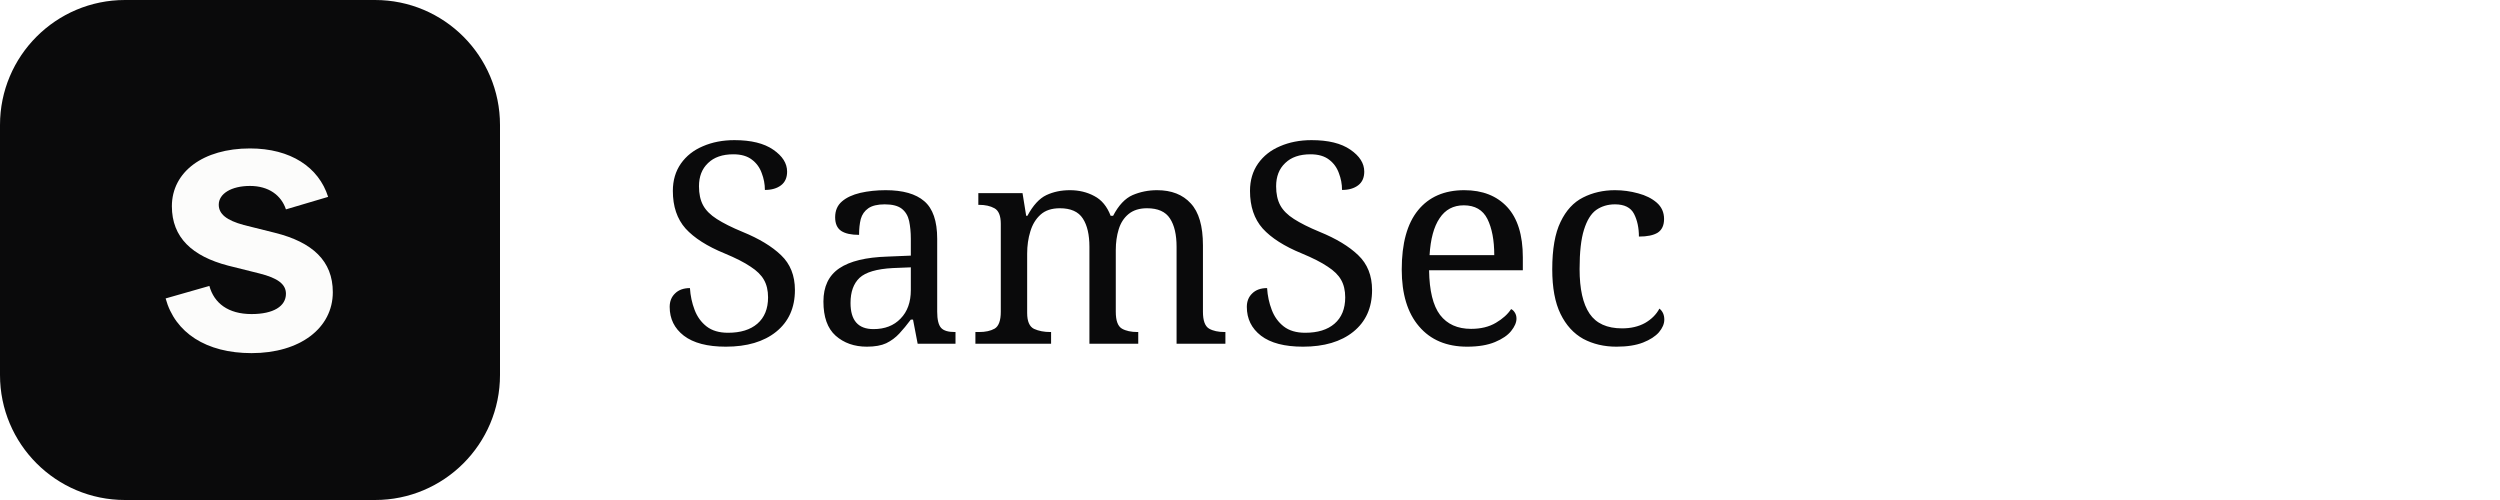
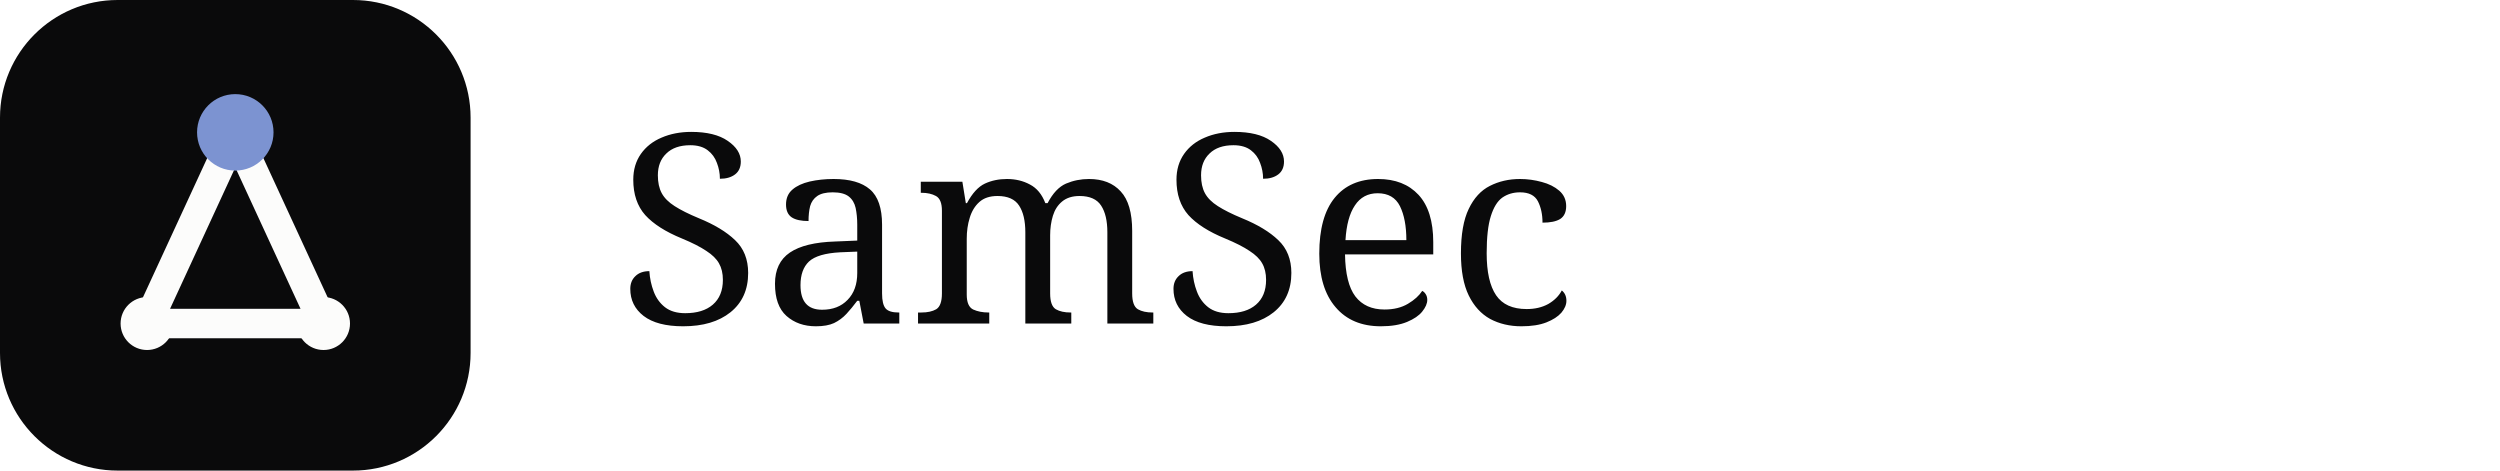
- <svg xmlns="http://www.w3.org/2000/svg" viewBox="0 0 160 32" fill="none">
+ <svg xmlns="http://www.w3.org/2000/svg" viewBox="0 0 170 32" fill="none">
  <rect width="32" height="32" rx="8" fill="#0A0A0B" />
-   <path d="M11 13.2C11 11 13 9.5 16 9.5C18.6 9.5 20.4 10.7 21 12.6L18.3 13.4C18 12.5 17.2 11.9 16 11.9C14.8 11.9 14 12.4 14 13.1C14 13.7 14.5 14.1 15.6 14.4L17.6 14.9C20 15.5 21.3 16.7 21.3 18.7C21.3 21 19.2 22.6 16.1 22.6C13.2 22.6 11.2 21.3 10.6 19.1L13.4 18.3C13.7 19.4 14.6 20.1 16.1 20.1C17.5 20.1 18.3 19.6 18.3 18.8C18.3 18.2 17.8 17.8 16.6 17.5L14.6 17C12.3 16.4 11 15.2 11 13.2Z" fill="#FCFCFB" />
+   <path d="M16 9 L10 22 M16 9 L22 22 M10 22 L22 22" stroke="#FCFCFB" stroke-width="2" stroke-linecap="round" stroke-linejoin="round" />
+   <circle cx="10" cy="22" r="1.8" fill="#FCFCFB" />
+   <circle cx="22" cy="22" r="1.8" fill="#FCFCFB" />
+   <circle cx="16" cy="9" r="2.6" fill="#7C93D1" />
  <text x="42" y="22" font-family="Georgia, serif" font-size="18" fill="#0A0A0B">SamSec</text>
</svg>
